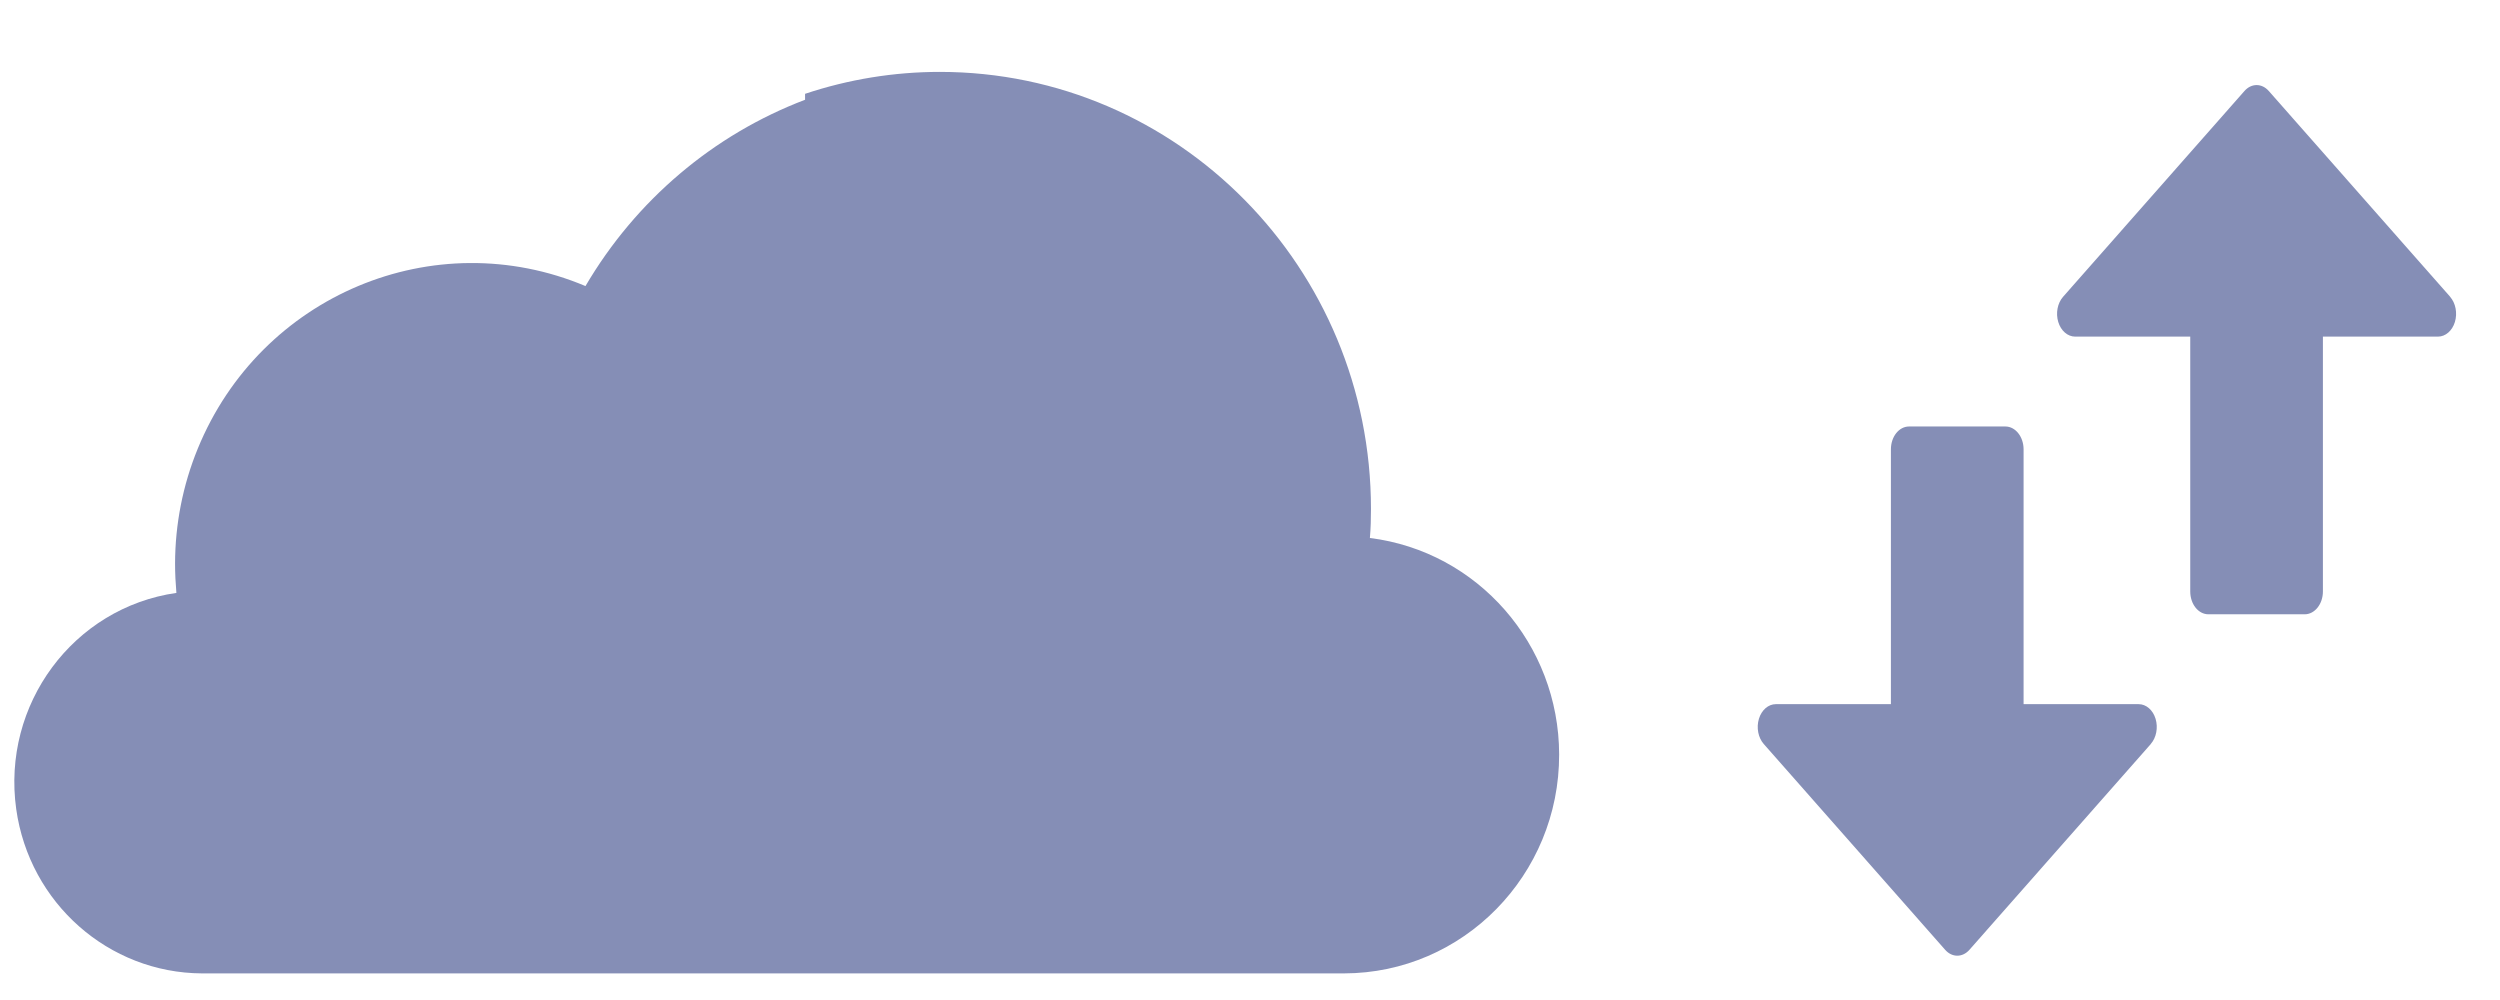
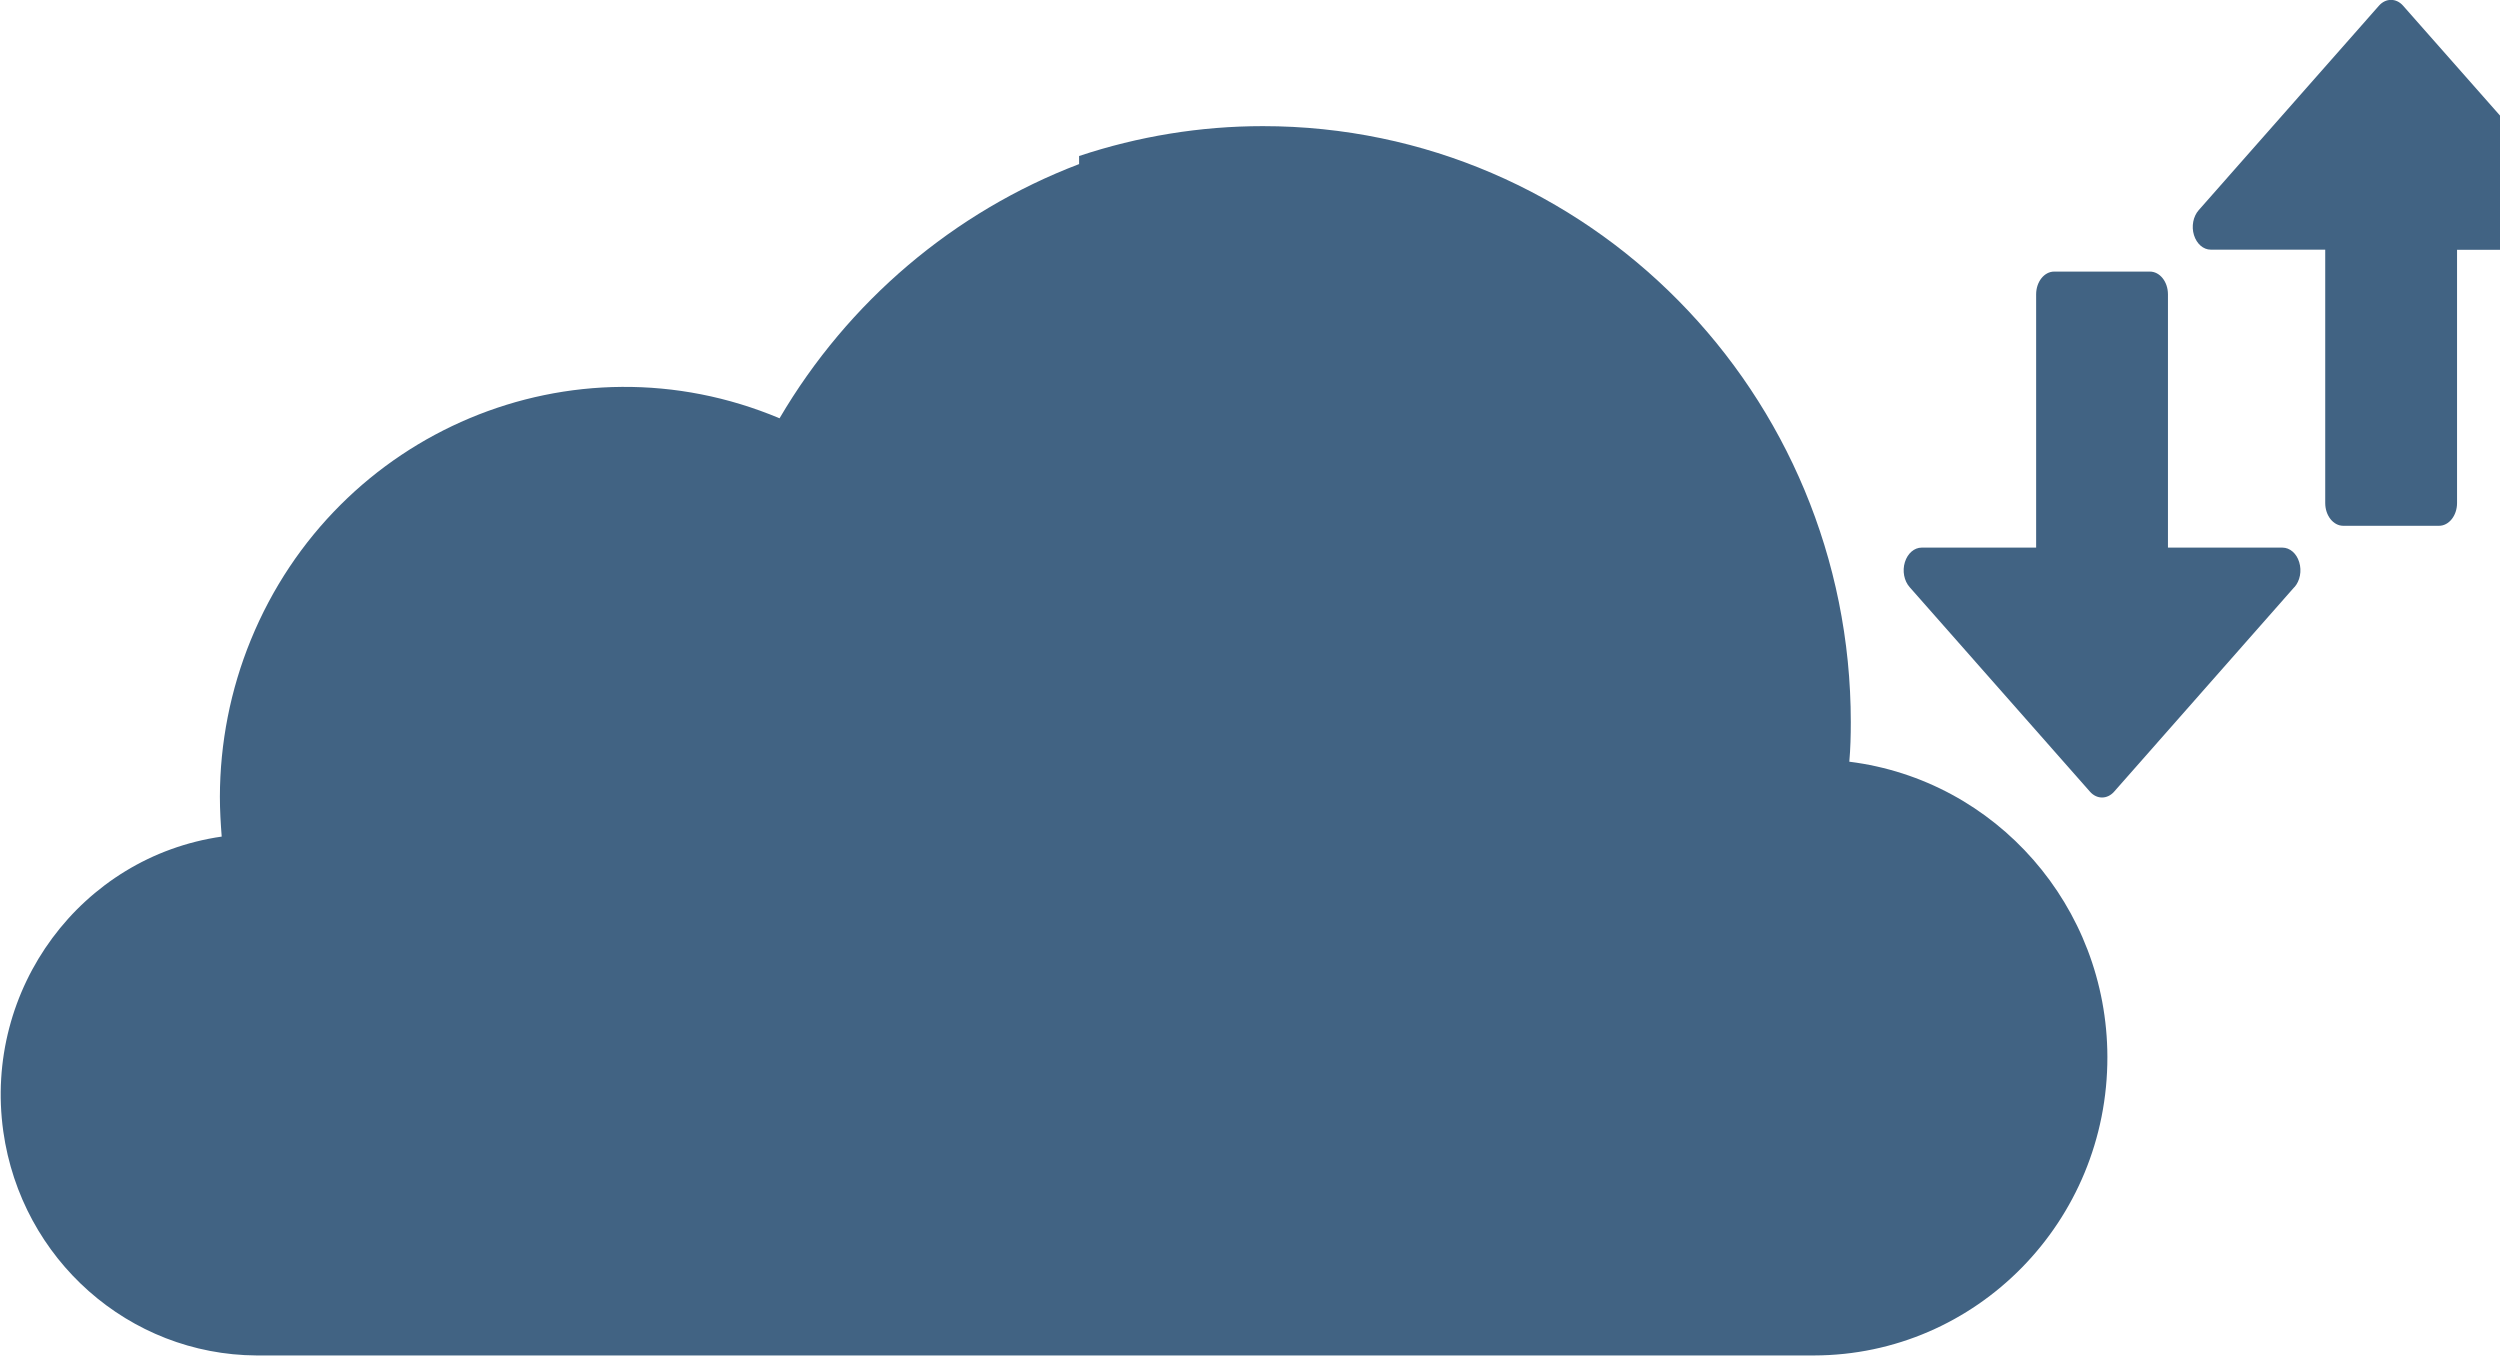
- <svg xmlns="http://www.w3.org/2000/svg" height="12" viewBox="0 0 30 12" width="30">
-   <g fill="#858eb6">
-     <path d="m9.726.334v-.071c.522-.174 1.068-.263 1.617-.263 2.857 0 5.174 2.349 5.174 5.245 0 .118-.003.233-.013.348 1.294.162 2.268 1.275 2.271 2.597.003 1.448-1.152 2.625-2.581 2.628h-6.267-7.438c-1.122-.006-2.071-.845-2.229-1.971-.176-1.255.684-2.417 1.922-2.595-.01-.115-.016-.233-.016-.351.001-.473.093-.942.272-1.379.753-1.842 2.837-2.716 4.653-1.952.604-1.029 1.534-1.817 2.636-2.236z" transform="translate(-.065272 .862797)" />
-     <g transform="translate(21.09297 1.021428)">
-       <path d="m8.309 2.54-2.177-2.47c-.083-.094-.208-.094-.291 0l-2.177 2.47c-.067.076-.09.196-.058.302.032.106.113.176.203.176h1.381v3.058c0 .152.097.274.218.274h1.156c.12 0 .218-.123.218-.274v-3.058h1.381c.09 0 .171-.07.203-.176.032-.106.009-.226-.058-.302z" />
-       <path d="m4.717 6.635-2.177-2.47c-.083-.094-.208-.094-.291 0l-2.177 2.47c-.067.076-.09.196-.058.302.032.106.113.176.203.176h1.381v3.058c0 .152.097.274.218.274h1.156c.12 0 .218-.123.218-.274v-3.058h1.381c.09 0 .171-.07.203-.176.032-.106.009-.226-.058-.302z" transform="matrix(1 0 0 -1 0 14.54143)" />
+ <svg xmlns="http://www.w3.org/2000/svg" height="12" viewBox="0 0 22 12" width="22" version="1.1" id="svg386">
+   <g id="g317" transform="translate(-0.17,0.31)">
+     <g fill="#416383" id="g146">
+       <path d="M 9.726,0.334 V 0.263 C 10.248,0.089 10.794,0 11.343,0 c 2.857,2.8985e-4 5.174,2.349 5.174,5.245 0,0.118 -0.003,0.233 -0.013,0.348 1.294,0.162 2.268,1.275 2.271,2.597 0.003,1.448 -1.152,2.625 -2.581,2.628 H 9.926 2.488 C 1.366,10.812 0.418,9.974 0.259,8.847 0.083,7.592 0.944,6.43 2.181,6.252 2.172,6.137 2.165,6.019 2.165,5.901 2.166,5.428 2.258,4.959 2.437,4.522 3.19,2.681 5.273,1.807 7.09,2.571 7.694,1.542 8.624,0.754 9.726,0.334 Z" transform="translate(-0.06,0.8)" id="path138" />
+       <g transform="translate(21,1)" id="g144">
+         <path d="M 1.904,0.539 0.317,-1.26 c -0.06,-0.068 -0.152,-0.068 -0.212,0 L -1.481,0.539 c -0.049,0.055 -0.066,0.143 -0.042,0.22 0.024,0.077 0.082,0.128 0.148,0.128 h 1.007 V 3.117 c 0,0.11 0.071,0.2 0.159,0.2 h 0.842 c 0.088,0 0.159,-0.09 0.159,-0.2 V 0.888 H 1.798 c 0.066,0 0.125,-0.051 0.148,-0.128 0.024,-0.077 0.007,-0.165 -0.042,-0.22 z" id="path140" style="stroke-width:0.729" />
+         <path d="m -0.64,3.857 -1.586,1.8 c -0.06,0.068 -0.152,0.068 -0.212,0 L -4.025,3.857 c -0.049,-0.055 -0.066,-0.143 -0.042,-0.22 0.024,-0.077 0.082,-0.128 0.148,-0.128 h 1.007 V 1.28 c 0,-0.11 0.071,-0.2 0.159,-0.2 h 0.842 c 0.088,0 0.159,0.09 0.159,0.2 v 2.229 h 1.007 c 0.066,0 0.125,0.051 0.148,0.128 0.024,0.077 0.007,0.165 -0.042,0.22 z" id="path142" style="stroke-width:0.729" />
+       </g>
    </g>
  </g>
</svg>
